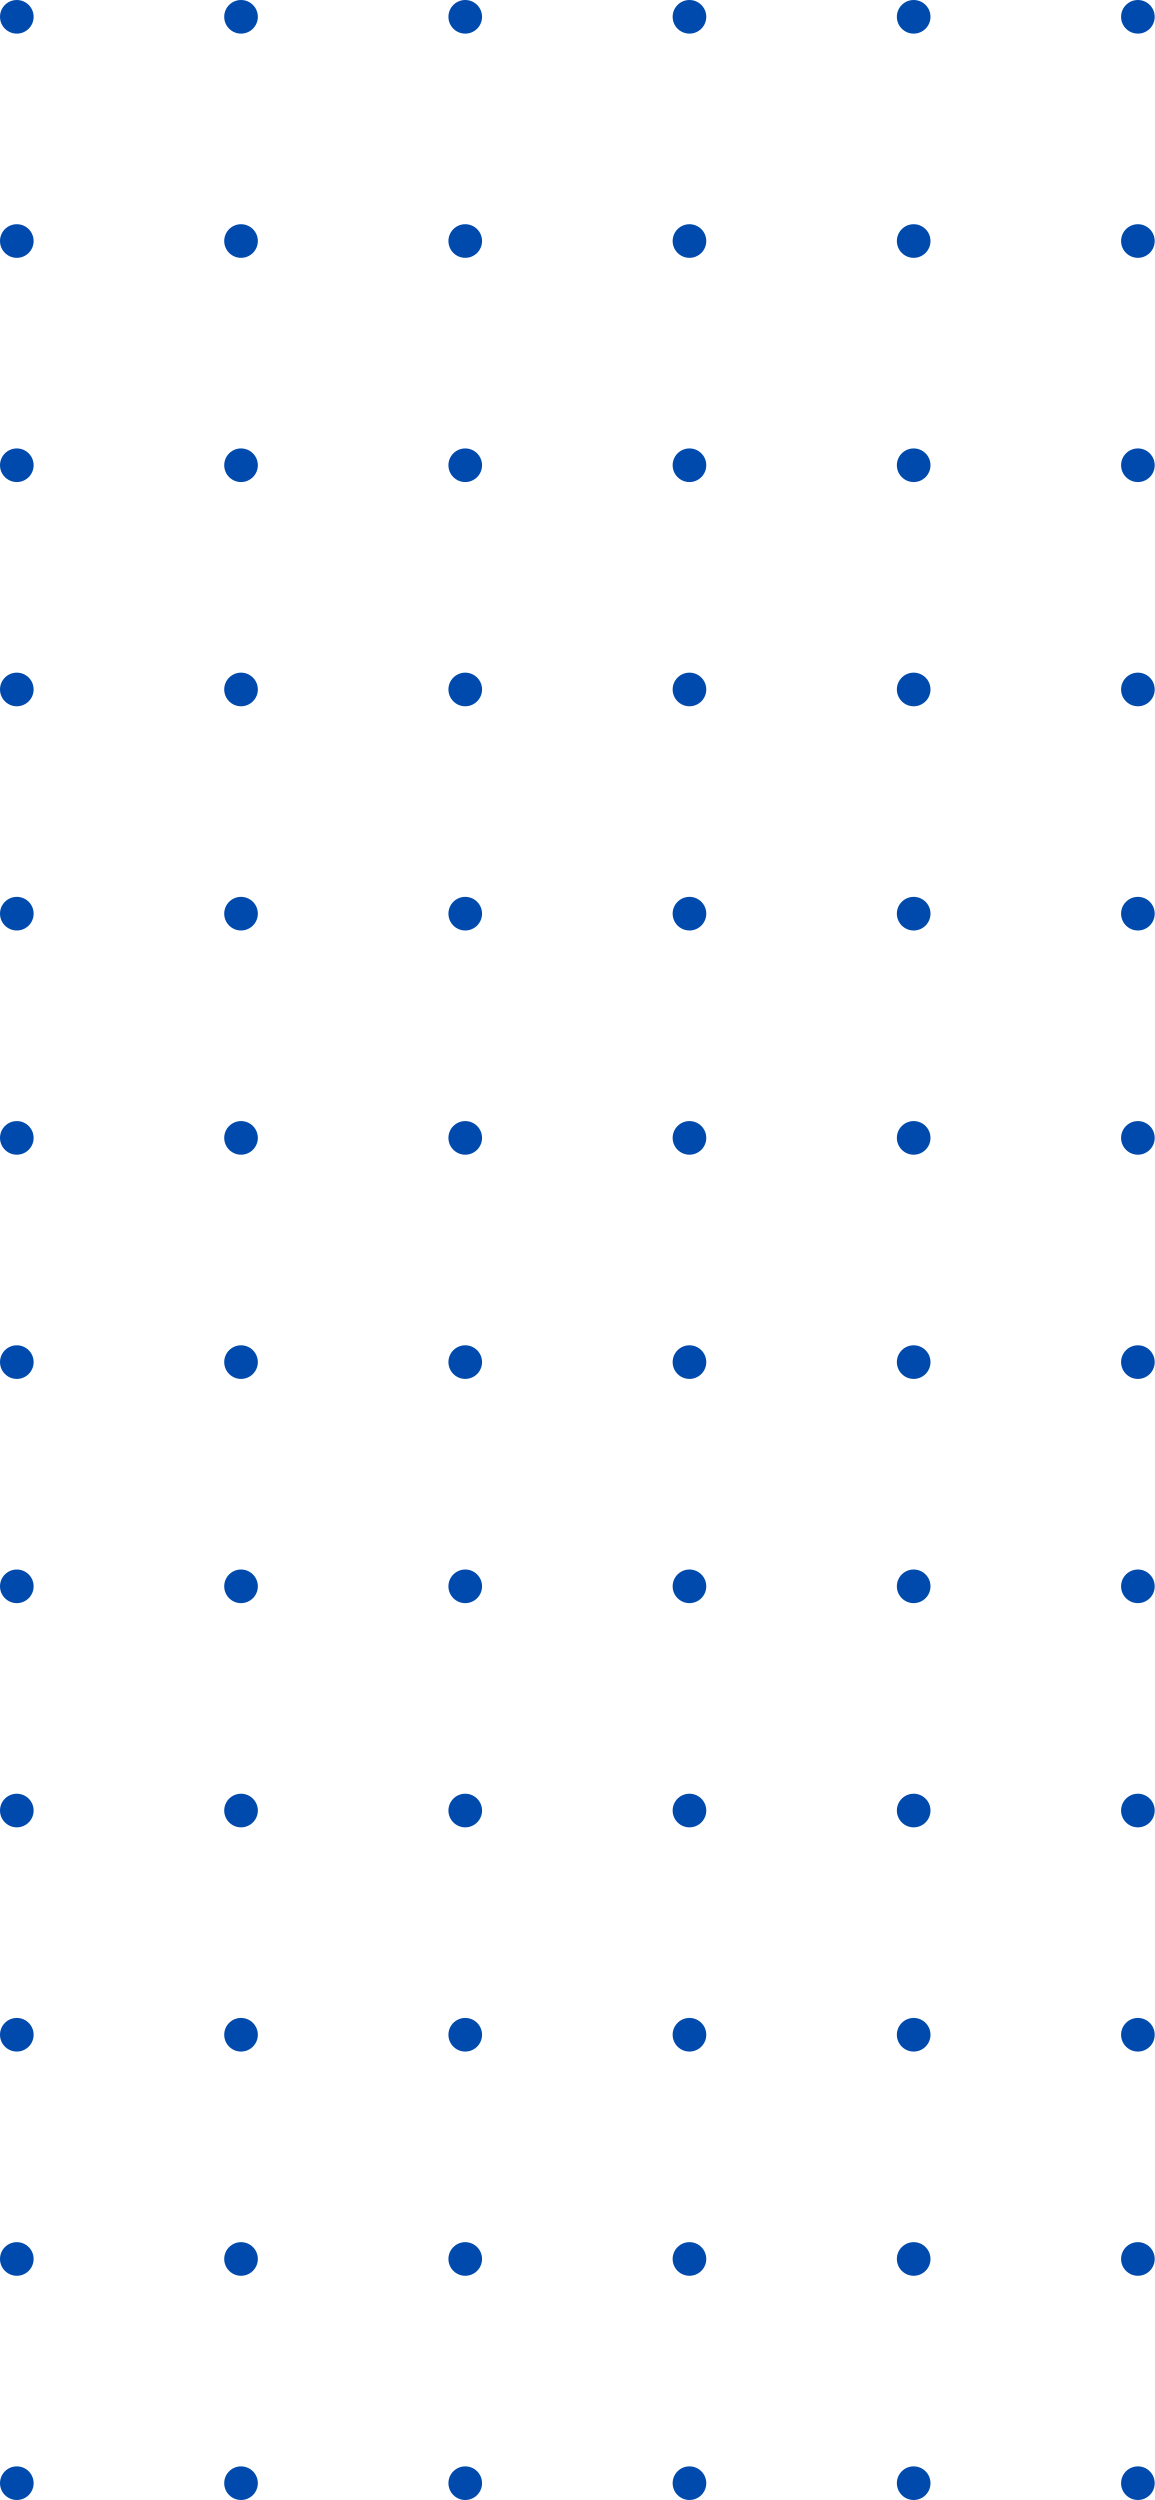
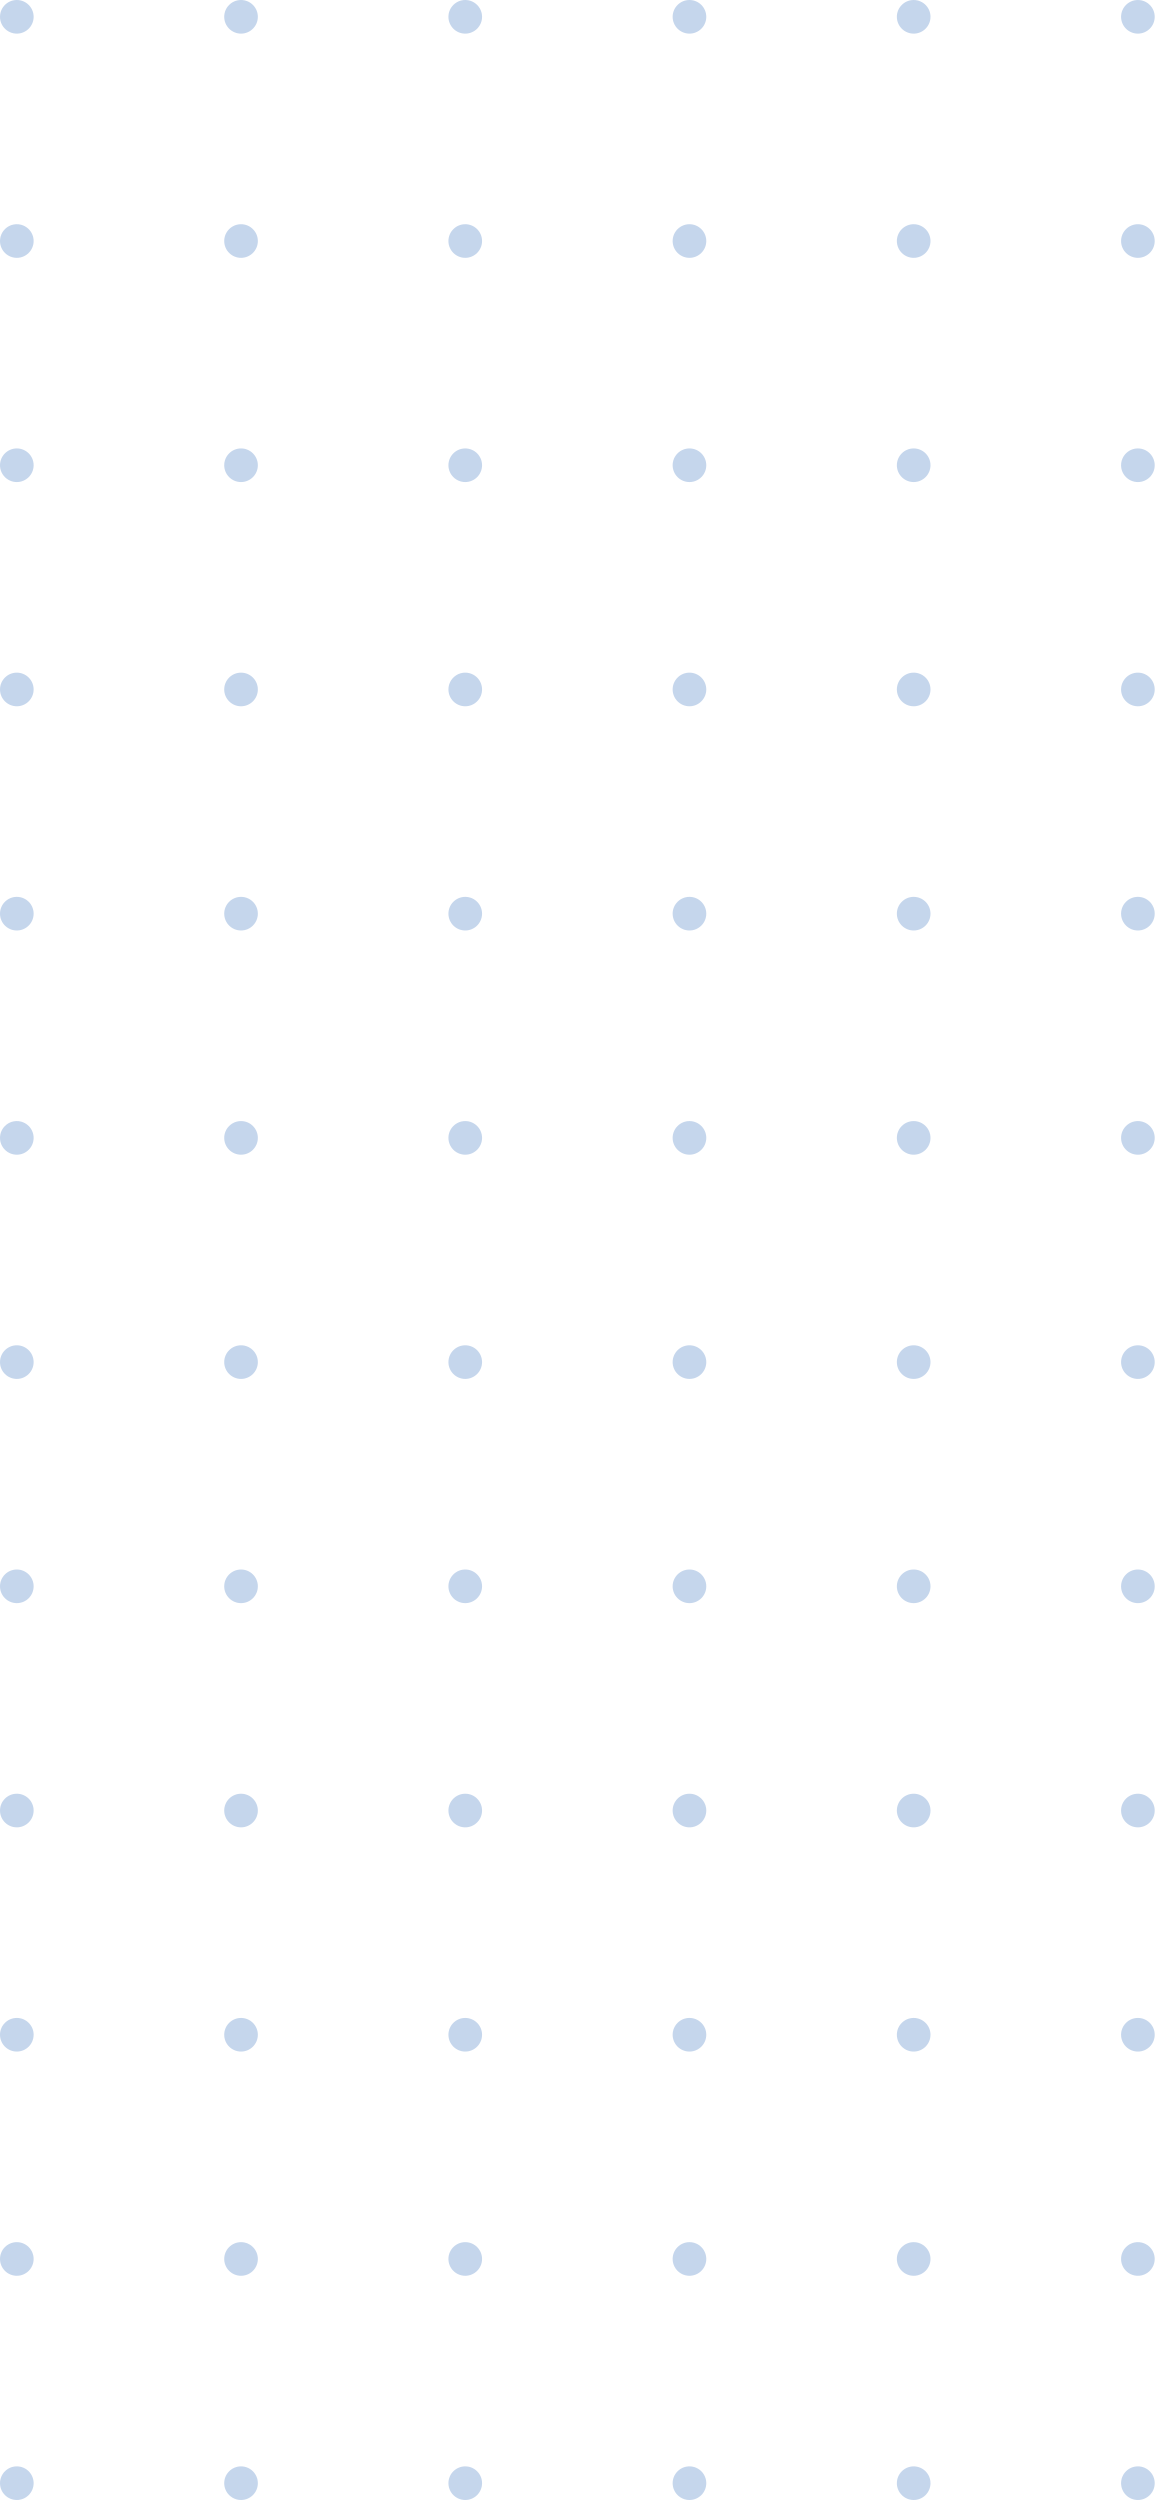
- <svg xmlns="http://www.w3.org/2000/svg" width="103px" height="223px" viewBox="0 0 103 223" fill="#004aad" aria-hidden="true">
+ <svg xmlns="http://www.w3.org/2000/svg" width="103px" height="223px" viewBox="0 0 103 223" fill="#004bad3a" aria-hidden="true">
  <path fill-rule="evenodd" d="M101.500,203.000 C100.672,203.000 100.000,202.328 100.000,201.500 C100.000,200.672 100.672,200.000 101.500,200.000 C102.328,200.000 103.000,200.672 103.000,201.500 C103.000,202.328 102.328,203.000 101.500,203.000 ZM101.500,183.000 C100.672,183.000 100.000,182.328 100.000,181.500 C100.000,180.672 100.672,180.000 101.500,180.000 C102.328,180.000 103.000,180.672 103.000,181.500 C103.000,182.328 102.328,183.000 101.500,183.000 ZM101.500,163.000 C100.672,163.000 100.000,162.328 100.000,161.500 C100.000,160.672 100.672,160.000 101.500,160.000 C102.328,160.000 103.000,160.672 103.000,161.500 C103.000,162.328 102.328,163.000 101.500,163.000 ZM101.500,143.000 C100.672,143.000 100.000,142.328 100.000,141.500 C100.000,140.672 100.672,140.000 101.500,140.000 C102.328,140.000 103.000,140.672 103.000,141.500 C103.000,142.328 102.328,143.000 101.500,143.000 ZM101.500,123.000 C100.672,123.000 100.000,122.328 100.000,121.500 C100.000,120.672 100.672,120.000 101.500,120.000 C102.328,120.000 103.000,120.672 103.000,121.500 C103.000,122.328 102.328,123.000 101.500,123.000 ZM101.500,103.000 C100.672,103.000 100.000,102.328 100.000,101.500 C100.000,100.672 100.672,100.000 101.500,100.000 C102.328,100.000 103.000,100.672 103.000,101.500 C103.000,102.328 102.328,103.000 101.500,103.000 ZM101.500,83.000 C100.672,83.000 100.000,82.328 100.000,81.500 C100.000,80.672 100.672,80.000 101.500,80.000 C102.328,80.000 103.000,80.672 103.000,81.500 C103.000,82.328 102.328,83.000 101.500,83.000 ZM101.500,63.000 C100.672,63.000 100.000,62.328 100.000,61.500 C100.000,60.672 100.672,60.000 101.500,60.000 C102.328,60.000 103.000,60.672 103.000,61.500 C103.000,62.328 102.328,63.000 101.500,63.000 ZM101.500,43.000 C100.672,43.000 100.000,42.328 100.000,41.500 C100.000,40.672 100.672,40.000 101.500,40.000 C102.328,40.000 103.000,40.672 103.000,41.500 C103.000,42.328 102.328,43.000 101.500,43.000 ZM101.500,23.000 C100.672,23.000 100.000,22.328 100.000,21.500 C100.000,20.672 100.672,20.000 101.500,20.000 C102.328,20.000 103.000,20.672 103.000,21.500 C103.000,22.328 102.328,23.000 101.500,23.000 ZM101.500,3.000 C100.672,3.000 100.000,2.328 100.000,1.500 C100.000,0.672 100.672,0.000 101.500,0.000 C102.328,0.000 103.000,0.672 103.000,1.500 C103.000,2.328 102.328,3.000 101.500,3.000 ZM81.500,223.000 C80.672,223.000 80.000,222.328 80.000,221.500 C80.000,220.672 80.672,220.000 81.500,220.000 C82.328,220.000 83.000,220.672 83.000,221.500 C83.000,222.328 82.328,223.000 81.500,223.000 ZM81.500,203.000 C80.672,203.000 80.000,202.328 80.000,201.500 C80.000,200.672 80.672,200.000 81.500,200.000 C82.328,200.000 83.000,200.672 83.000,201.500 C83.000,202.328 82.328,203.000 81.500,203.000 ZM81.500,183.000 C80.672,183.000 80.000,182.328 80.000,181.500 C80.000,180.672 80.672,180.000 81.500,180.000 C82.328,180.000 83.000,180.672 83.000,181.500 C83.000,182.328 82.328,183.000 81.500,183.000 ZM81.500,163.000 C80.672,163.000 80.000,162.328 80.000,161.500 C80.000,160.672 80.672,160.000 81.500,160.000 C82.328,160.000 83.000,160.672 83.000,161.500 C83.000,162.328 82.328,163.000 81.500,163.000 ZM81.500,143.000 C80.672,143.000 80.000,142.328 80.000,141.500 C80.000,140.672 80.672,140.000 81.500,140.000 C82.328,140.000 83.000,140.672 83.000,141.500 C83.000,142.328 82.328,143.000 81.500,143.000 ZM81.500,123.000 C80.672,123.000 80.000,122.328 80.000,121.500 C80.000,120.672 80.672,120.000 81.500,120.000 C82.328,120.000 83.000,120.672 83.000,121.500 C83.000,122.328 82.328,123.000 81.500,123.000 ZM81.500,103.000 C80.672,103.000 80.000,102.328 80.000,101.500 C80.000,100.672 80.672,100.000 81.500,100.000 C82.328,100.000 83.000,100.672 83.000,101.500 C83.000,102.328 82.328,103.000 81.500,103.000 ZM81.500,83.000 C80.672,83.000 80.000,82.328 80.000,81.500 C80.000,80.672 80.672,80.000 81.500,80.000 C82.328,80.000 83.000,80.672 83.000,81.500 C83.000,82.328 82.328,83.000 81.500,83.000 ZM81.500,63.000 C80.672,63.000 80.000,62.328 80.000,61.500 C80.000,60.672 80.672,60.000 81.500,60.000 C82.328,60.000 83.000,60.672 83.000,61.500 C83.000,62.328 82.328,63.000 81.500,63.000 ZM81.500,43.000 C80.672,43.000 80.000,42.328 80.000,41.500 C80.000,40.672 80.672,40.000 81.500,40.000 C82.328,40.000 83.000,40.672 83.000,41.500 C83.000,42.328 82.328,43.000 81.500,43.000 ZM81.500,23.000 C80.672,23.000 80.000,22.328 80.000,21.500 C80.000,20.672 80.672,20.000 81.500,20.000 C82.328,20.000 83.000,20.672 83.000,21.500 C83.000,22.328 82.328,23.000 81.500,23.000 ZM81.500,3.000 C80.672,3.000 80.000,2.328 80.000,1.500 C80.000,0.672 80.672,0.000 81.500,0.000 C82.328,0.000 83.000,0.672 83.000,1.500 C83.000,2.328 82.328,3.000 81.500,3.000 ZM61.500,223.000 C60.672,223.000 60.000,222.328 60.000,221.500 C60.000,220.672 60.672,220.000 61.500,220.000 C62.328,220.000 63.000,220.672 63.000,221.500 C63.000,222.328 62.328,223.000 61.500,223.000 ZM61.500,203.000 C60.672,203.000 60.000,202.328 60.000,201.500 C60.000,200.672 60.672,200.000 61.500,200.000 C62.328,200.000 63.000,200.672 63.000,201.500 C63.000,202.328 62.328,203.000 61.500,203.000 ZM61.500,183.000 C60.672,183.000 60.000,182.328 60.000,181.500 C60.000,180.672 60.672,180.000 61.500,180.000 C62.328,180.000 63.000,180.672 63.000,181.500 C63.000,182.328 62.328,183.000 61.500,183.000 ZM61.500,163.000 C60.672,163.000 60.000,162.328 60.000,161.500 C60.000,160.672 60.672,160.000 61.500,160.000 C62.328,160.000 63.000,160.672 63.000,161.500 C63.000,162.328 62.328,163.000 61.500,163.000 ZM61.500,143.000 C60.672,143.000 60.000,142.328 60.000,141.500 C60.000,140.672 60.672,140.000 61.500,140.000 C62.328,140.000 63.000,140.672 63.000,141.500 C63.000,142.328 62.328,143.000 61.500,143.000 ZM61.500,123.000 C60.672,123.000 60.000,122.328 60.000,121.500 C60.000,120.672 60.672,120.000 61.500,120.000 C62.328,120.000 63.000,120.672 63.000,121.500 C63.000,122.328 62.328,123.000 61.500,123.000 ZM61.500,103.000 C60.672,103.000 60.000,102.328 60.000,101.500 C60.000,100.672 60.672,100.000 61.500,100.000 C62.328,100.000 63.000,100.672 63.000,101.500 C63.000,102.328 62.328,103.000 61.500,103.000 ZM61.500,83.000 C60.672,83.000 60.000,82.328 60.000,81.500 C60.000,80.672 60.672,80.000 61.500,80.000 C62.328,80.000 63.000,80.672 63.000,81.500 C63.000,82.328 62.328,83.000 61.500,83.000 ZM61.500,63.000 C60.672,63.000 60.000,62.328 60.000,61.500 C60.000,60.672 60.672,60.000 61.500,60.000 C62.328,60.000 63.000,60.672 63.000,61.500 C63.000,62.328 62.328,63.000 61.500,63.000 ZM61.500,43.000 C60.672,43.000 60.000,42.328 60.000,41.500 C60.000,40.672 60.672,40.000 61.500,40.000 C62.328,40.000 63.000,40.672 63.000,41.500 C63.000,42.328 62.328,43.000 61.500,43.000 ZM61.500,23.000 C60.672,23.000 60.000,22.328 60.000,21.500 C60.000,20.672 60.672,20.000 61.500,20.000 C62.328,20.000 63.000,20.672 63.000,21.500 C63.000,22.328 62.328,23.000 61.500,23.000 ZM61.500,3.000 C60.672,3.000 60.000,2.328 60.000,1.500 C60.000,0.672 60.672,0.000 61.500,0.000 C62.328,0.000 63.000,0.672 63.000,1.500 C63.000,2.328 62.328,3.000 61.500,3.000 ZM41.500,223.000 C40.672,223.000 40.000,222.328 40.000,221.500 C40.000,220.672 40.672,220.000 41.500,220.000 C42.328,220.000 43.000,220.672 43.000,221.500 C43.000,222.328 42.328,223.000 41.500,223.000 ZM41.500,203.000 C40.672,203.000 40.000,202.328 40.000,201.500 C40.000,200.672 40.672,200.000 41.500,200.000 C42.328,200.000 43.000,200.672 43.000,201.500 C43.000,202.328 42.328,203.000 41.500,203.000 ZM41.500,183.000 C40.672,183.000 40.000,182.328 40.000,181.500 C40.000,180.672 40.672,180.000 41.500,180.000 C42.328,180.000 43.000,180.672 43.000,181.500 C43.000,182.328 42.328,183.000 41.500,183.000 ZM41.500,163.000 C40.672,163.000 40.000,162.328 40.000,161.500 C40.000,160.672 40.672,160.000 41.500,160.000 C42.328,160.000 43.000,160.672 43.000,161.500 C43.000,162.328 42.328,163.000 41.500,163.000 ZM41.500,143.000 C40.672,143.000 40.000,142.328 40.000,141.500 C40.000,140.672 40.672,140.000 41.500,140.000 C42.328,140.000 43.000,140.672 43.000,141.500 C43.000,142.328 42.328,143.000 41.500,143.000 ZM41.500,123.000 C40.672,123.000 40.000,122.328 40.000,121.500 C40.000,120.672 40.672,120.000 41.500,120.000 C42.328,120.000 43.000,120.672 43.000,121.500 C43.000,122.328 42.328,123.000 41.500,123.000 ZM41.500,103.000 C40.672,103.000 40.000,102.328 40.000,101.500 C40.000,100.672 40.672,100.000 41.500,100.000 C42.328,100.000 43.000,100.672 43.000,101.500 C43.000,102.328 42.328,103.000 41.500,103.000 ZM41.500,83.000 C40.672,83.000 40.000,82.328 40.000,81.500 C40.000,80.672 40.672,80.000 41.500,80.000 C42.328,80.000 43.000,80.672 43.000,81.500 C43.000,82.328 42.328,83.000 41.500,83.000 ZM41.500,63.000 C40.672,63.000 40.000,62.328 40.000,61.500 C40.000,60.672 40.672,60.000 41.500,60.000 C42.328,60.000 43.000,60.672 43.000,61.500 C43.000,62.328 42.328,63.000 41.500,63.000 ZM41.500,43.000 C40.672,43.000 40.000,42.328 40.000,41.500 C40.000,40.672 40.672,40.000 41.500,40.000 C42.328,40.000 43.000,40.672 43.000,41.500 C43.000,42.328 42.328,43.000 41.500,43.000 ZM41.500,23.000 C40.672,23.000 40.000,22.328 40.000,21.500 C40.000,20.672 40.672,20.000 41.500,20.000 C42.328,20.000 43.000,20.672 43.000,21.500 C43.000,22.328 42.328,23.000 41.500,23.000 ZM41.500,3.000 C40.672,3.000 40.000,2.328 40.000,1.500 C40.000,0.672 40.672,0.000 41.500,0.000 C42.328,0.000 43.000,0.672 43.000,1.500 C43.000,2.328 42.328,3.000 41.500,3.000 ZM21.500,223.000 C20.672,223.000 20.000,222.328 20.000,221.500 C20.000,220.672 20.672,220.000 21.500,220.000 C22.328,220.000 23.000,220.672 23.000,221.500 C23.000,222.328 22.328,223.000 21.500,223.000 ZM21.500,203.000 C20.672,203.000 20.000,202.328 20.000,201.500 C20.000,200.672 20.672,200.000 21.500,200.000 C22.328,200.000 23.000,200.672 23.000,201.500 C23.000,202.328 22.328,203.000 21.500,203.000 ZM21.500,183.000 C20.672,183.000 20.000,182.328 20.000,181.500 C20.000,180.672 20.672,180.000 21.500,180.000 C22.328,180.000 23.000,180.672 23.000,181.500 C23.000,182.328 22.328,183.000 21.500,183.000 ZM21.500,163.000 C20.672,163.000 20.000,162.328 20.000,161.500 C20.000,160.672 20.672,160.000 21.500,160.000 C22.328,160.000 23.000,160.672 23.000,161.500 C23.000,162.328 22.328,163.000 21.500,163.000 ZM21.500,143.000 C20.672,143.000 20.000,142.328 20.000,141.500 C20.000,140.672 20.672,140.000 21.500,140.000 C22.328,140.000 23.000,140.672 23.000,141.500 C23.000,142.328 22.328,143.000 21.500,143.000 ZM21.500,123.000 C20.672,123.000 20.000,122.328 20.000,121.500 C20.000,120.672 20.672,120.000 21.500,120.000 C22.328,120.000 23.000,120.672 23.000,121.500 C23.000,122.328 22.328,123.000 21.500,123.000 ZM21.500,103.000 C20.672,103.000 20.000,102.328 20.000,101.500 C20.000,100.672 20.672,100.000 21.500,100.000 C22.328,100.000 23.000,100.672 23.000,101.500 C23.000,102.328 22.328,103.000 21.500,103.000 ZM21.500,83.000 C20.672,83.000 20.000,82.328 20.000,81.500 C20.000,80.672 20.672,80.000 21.500,80.000 C22.328,80.000 23.000,80.672 23.000,81.500 C23.000,82.328 22.328,83.000 21.500,83.000 ZM21.500,63.000 C20.672,63.000 20.000,62.328 20.000,61.500 C20.000,60.672 20.672,60.000 21.500,60.000 C22.328,60.000 23.000,60.672 23.000,61.500 C23.000,62.328 22.328,63.000 21.500,63.000 ZM21.500,43.000 C20.672,43.000 20.000,42.328 20.000,41.500 C20.000,40.672 20.672,40.000 21.500,40.000 C22.328,40.000 23.000,40.672 23.000,41.500 C23.000,42.328 22.328,43.000 21.500,43.000 ZM21.500,23.000 C20.672,23.000 20.000,22.328 20.000,21.500 C20.000,20.672 20.672,20.000 21.500,20.000 C22.328,20.000 23.000,20.672 23.000,21.500 C23.000,22.328 22.328,23.000 21.500,23.000 ZM21.500,3.000 C20.672,3.000 20.000,2.328 20.000,1.500 C20.000,0.672 20.672,0.000 21.500,0.000 C22.328,0.000 23.000,0.672 23.000,1.500 C23.000,2.328 22.328,3.000 21.500,3.000 ZM1.500,223.000 C0.672,223.000 -0.000,222.328 -0.000,221.500 C-0.000,220.672 0.672,220.000 1.500,220.000 C2.328,220.000 3.000,220.672 3.000,221.500 C3.000,222.328 2.328,223.000 1.500,223.000 ZM1.500,203.000 C0.672,203.000 -0.000,202.328 -0.000,201.500 C-0.000,200.672 0.672,200.000 1.500,200.000 C2.328,200.000 3.000,200.672 3.000,201.500 C3.000,202.328 2.328,203.000 1.500,203.000 ZM1.500,183.000 C0.672,183.000 -0.000,182.328 -0.000,181.500 C-0.000,180.672 0.672,180.000 1.500,180.000 C2.328,180.000 3.000,180.672 3.000,181.500 C3.000,182.328 2.328,183.000 1.500,183.000 ZM1.500,163.000 C0.672,163.000 -0.000,162.328 -0.000,161.500 C-0.000,160.672 0.672,160.000 1.500,160.000 C2.328,160.000 3.000,160.672 3.000,161.500 C3.000,162.328 2.328,163.000 1.500,163.000 ZM1.500,143.000 C0.672,143.000 -0.000,142.328 -0.000,141.500 C-0.000,140.672 0.672,140.000 1.500,140.000 C2.328,140.000 3.000,140.672 3.000,141.500 C3.000,142.328 2.328,143.000 1.500,143.000 ZM1.500,123.000 C0.672,123.000 -0.000,122.328 -0.000,121.500 C-0.000,120.672 0.672,120.000 1.500,120.000 C2.328,120.000 3.000,120.672 3.000,121.500 C3.000,122.328 2.328,123.000 1.500,123.000 ZM1.500,103.000 C0.672,103.000 -0.000,102.328 -0.000,101.500 C-0.000,100.672 0.672,100.000 1.500,100.000 C2.328,100.000 3.000,100.672 3.000,101.500 C3.000,102.328 2.328,103.000 1.500,103.000 ZM1.500,83.000 C0.672,83.000 -0.000,82.328 -0.000,81.500 C-0.000,80.672 0.672,80.000 1.500,80.000 C2.328,80.000 3.000,80.672 3.000,81.500 C3.000,82.328 2.328,83.000 1.500,83.000 ZM1.500,63.000 C0.672,63.000 -0.000,62.328 -0.000,61.500 C-0.000,60.672 0.672,60.000 1.500,60.000 C2.328,60.000 3.000,60.672 3.000,61.500 C3.000,62.328 2.328,63.000 1.500,63.000 ZM1.500,43.000 C0.672,43.000 -0.000,42.328 -0.000,41.500 C-0.000,40.672 0.672,40.000 1.500,40.000 C2.328,40.000 3.000,40.672 3.000,41.500 C3.000,42.328 2.328,43.000 1.500,43.000 ZM1.500,23.000 C0.672,23.000 -0.000,22.328 -0.000,21.500 C-0.000,20.672 0.672,20.000 1.500,20.000 C2.328,20.000 3.000,20.672 3.000,21.500 C3.000,22.328 2.328,23.000 1.500,23.000 ZM1.500,3.000 C0.672,3.000 -0.000,2.328 -0.000,1.500 C-0.000,0.672 0.672,0.000 1.500,0.000 C2.328,0.000 3.000,0.672 3.000,1.500 C3.000,2.328 2.328,3.000 1.500,3.000 ZM101.500,220.000 C102.328,220.000 103.000,220.672 103.000,221.500 C103.000,222.328 102.328,223.000 101.500,223.000 C100.672,223.000 100.000,222.328 100.000,221.500 C100.000,220.672 100.672,220.000 101.500,220.000 Z" />
</svg>
